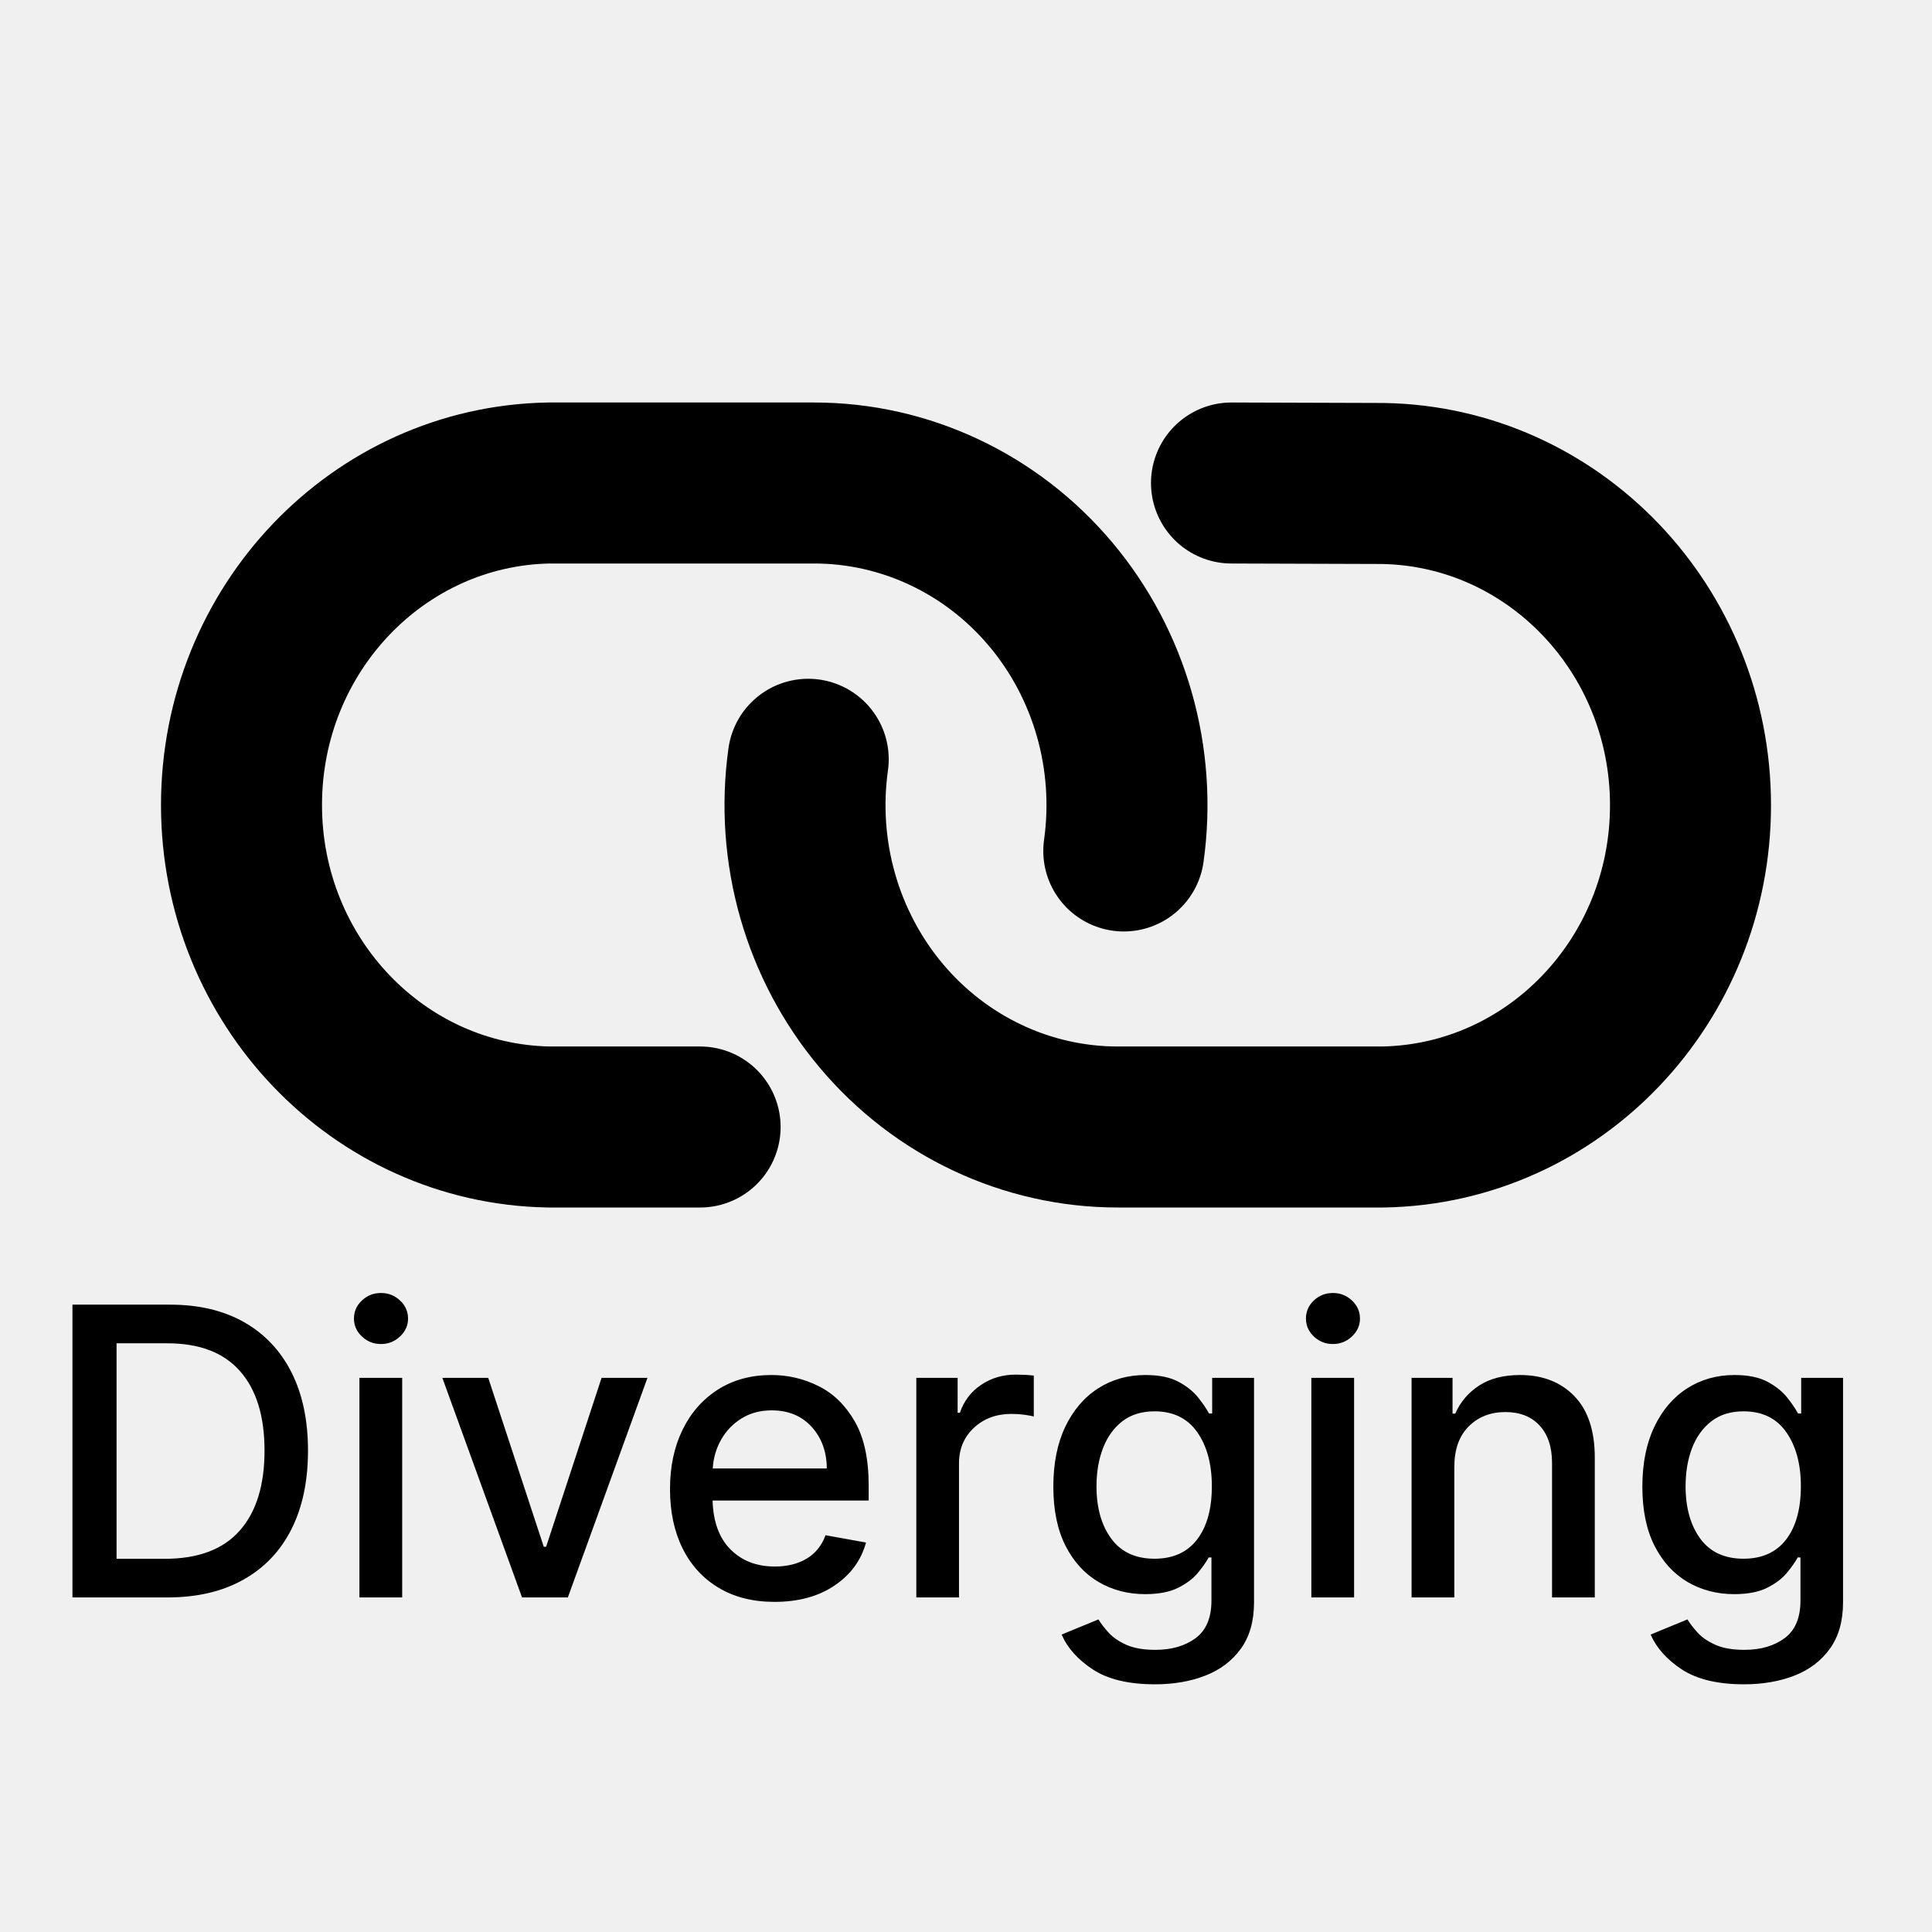
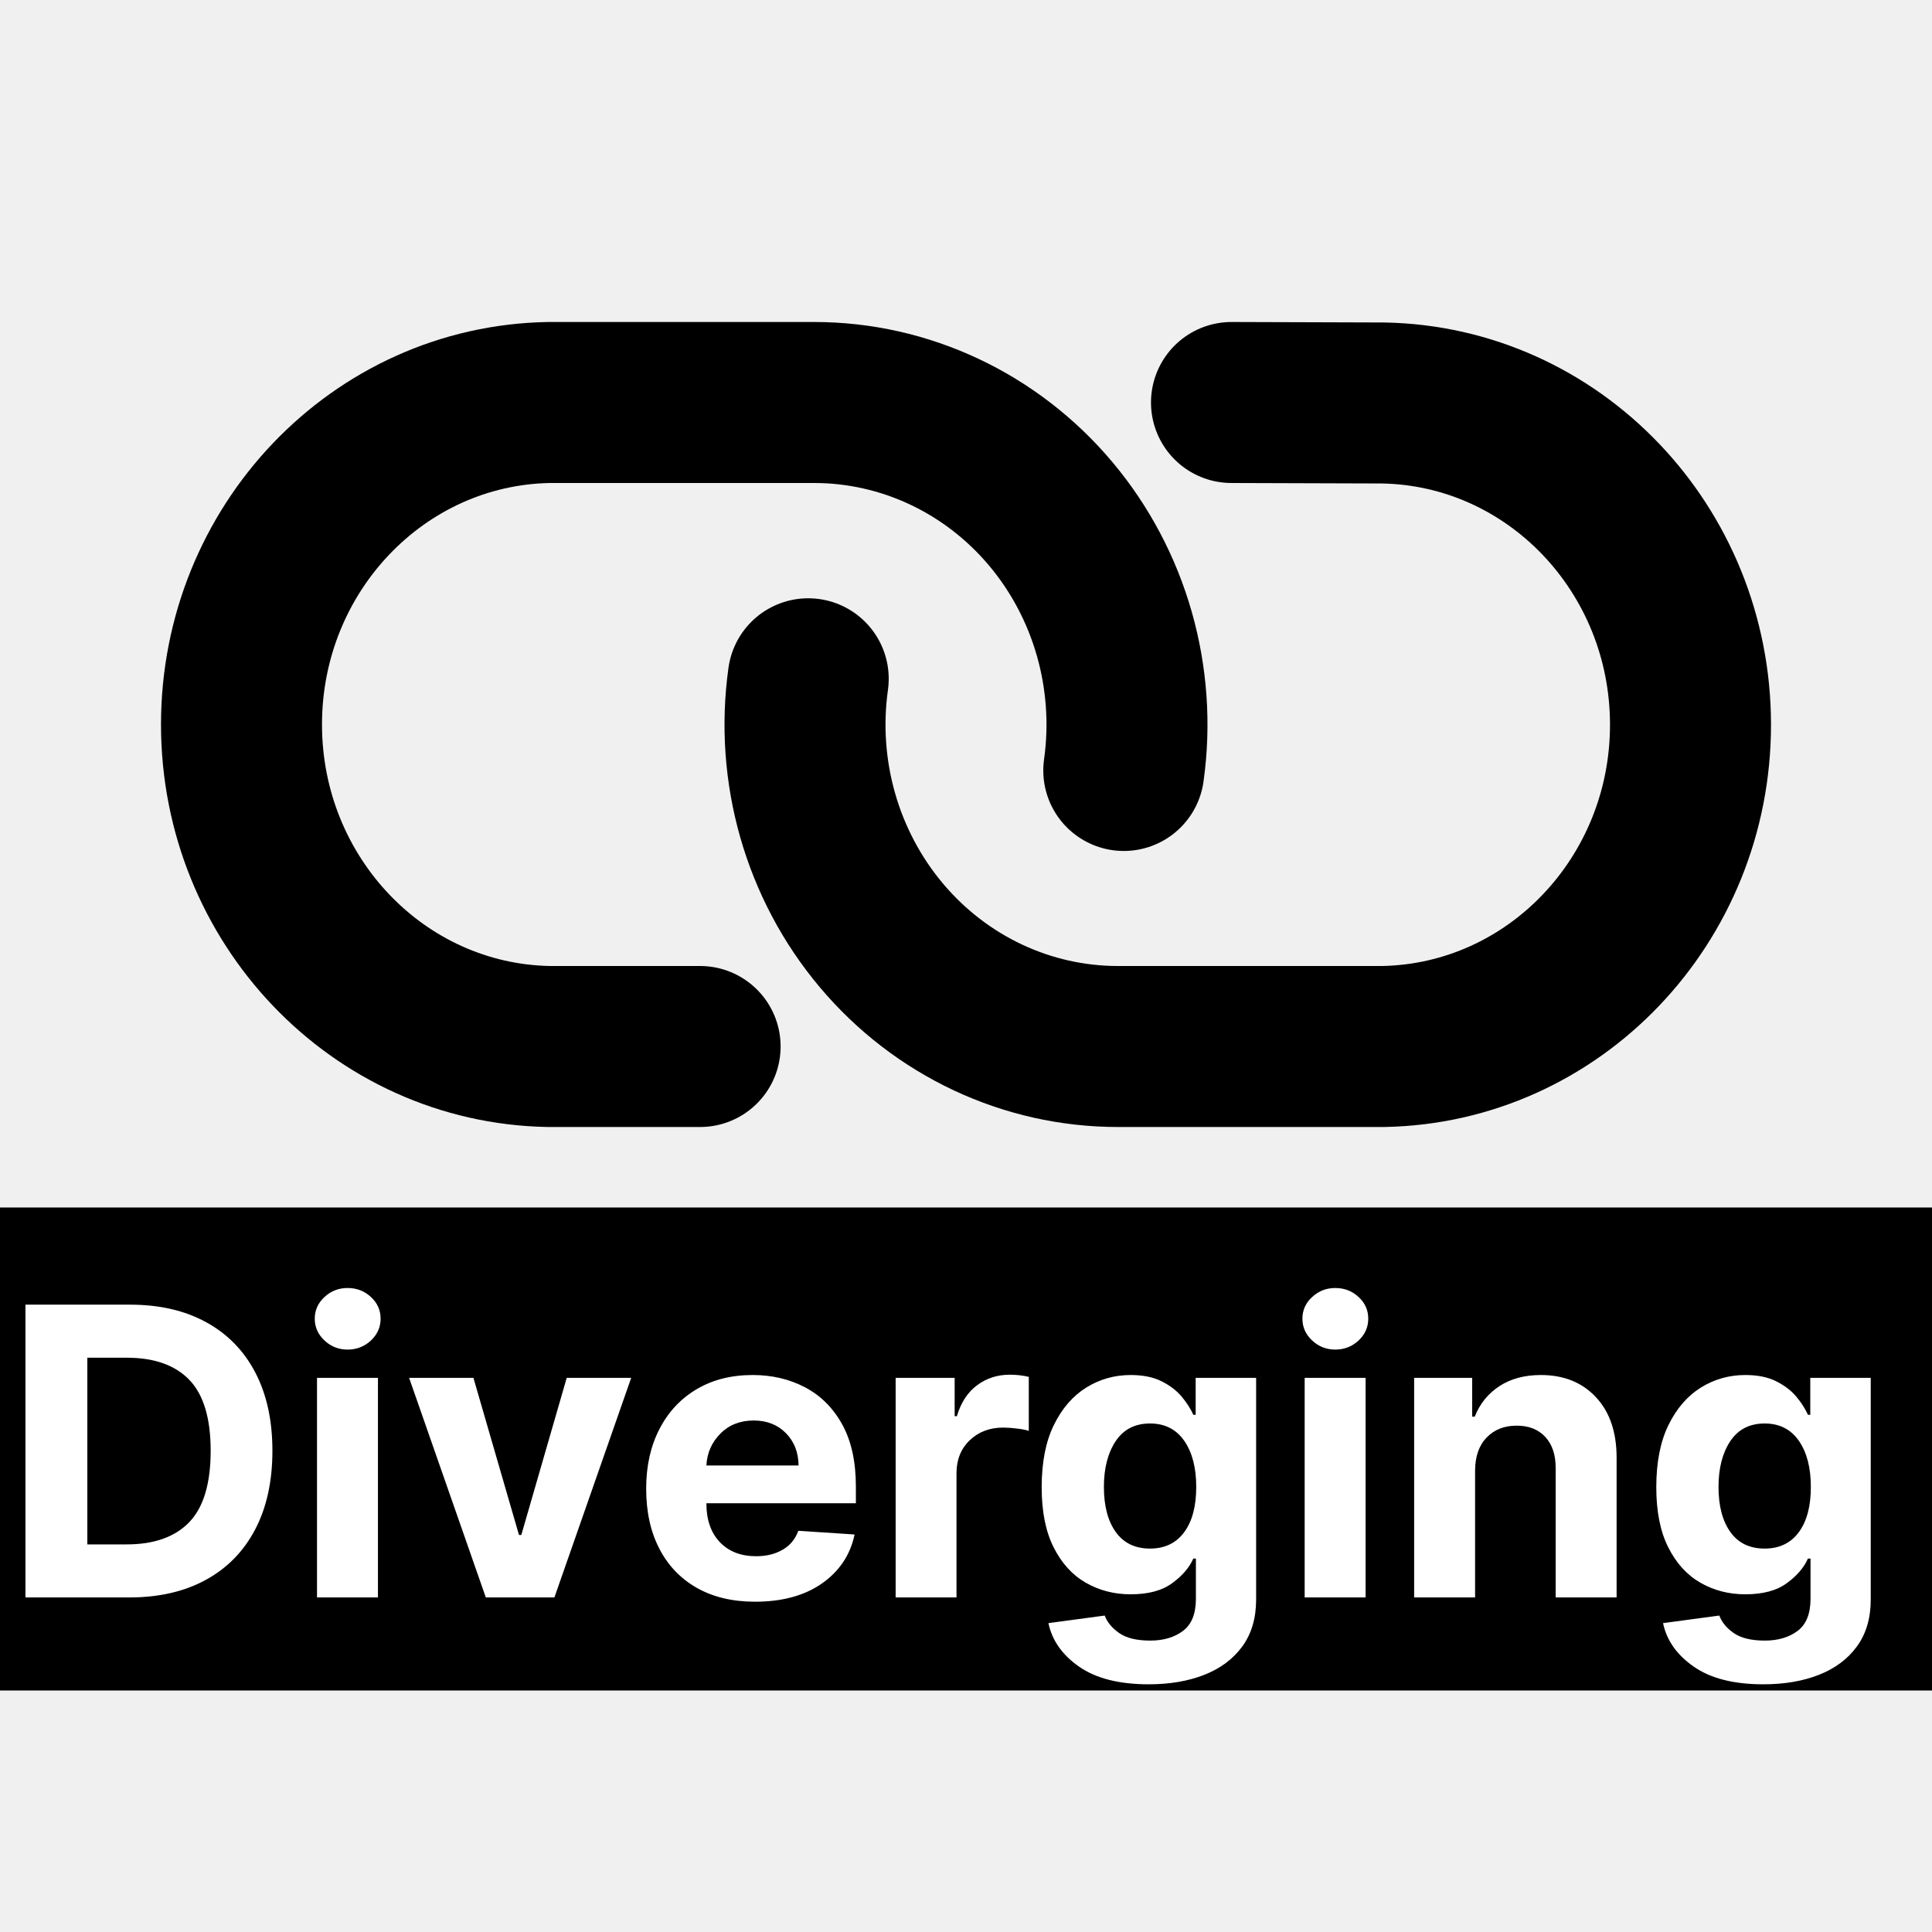
<svg xmlns="http://www.w3.org/2000/svg" width="24" height="24" viewBox="0 0 24 24" fill="none">
  <g>
-     <path d="M1.577 4.844L0.4 4.844L0.4 1.207L1.614 1.207Q2.15 1.207 2.533 1.425Q2.915 1.642 3.121 2.048Q3.326 2.454 3.326 3.02Q3.326 3.588 3.12 3.997Q2.914 4.405 2.522 4.624Q2.131 4.844 1.577 4.844ZM0.948 4.364L1.547 4.364Q2.168 4.364 2.477 4.015Q2.786 3.667 2.786 3.02Q2.786 2.377 2.481 2.032Q2.177 1.687 1.58 1.687L0.948 1.687L0.948 4.364ZM3.965 4.844L3.965 2.116L4.496 2.116L4.496 4.844L3.965 4.844ZM4.233 1.696Q4.094 1.696 3.996 1.602Q3.897 1.509 3.897 1.38Q3.897 1.248 3.996 1.155Q4.094 1.062 4.233 1.062Q4.37 1.062 4.469 1.155Q4.569 1.248 4.569 1.38Q4.569 1.509 4.469 1.602Q4.37 1.696 4.233 1.696ZM7.543 2.116L6.554 4.844L5.985 4.844L4.995 2.116L5.565 2.116L6.255 4.215L6.284 4.215L6.973 2.116L7.543 2.116ZM9.121 4.899Q8.72 4.899 8.429 4.725Q8.137 4.551 7.98 4.236Q7.823 3.92 7.823 3.498Q7.823 3.079 7.98 2.759Q8.137 2.44 8.421 2.26Q8.704 2.081 9.084 2.081Q9.393 2.081 9.669 2.219Q9.945 2.356 10.118 2.657Q10.291 2.958 10.291 3.452L10.291 3.64L8.352 3.64Q8.363 4.034 8.574 4.247Q8.786 4.46 9.126 4.46Q9.354 4.46 9.519 4.363Q9.684 4.265 9.755 4.071L10.258 4.162Q10.167 4.494 9.867 4.696Q9.567 4.899 9.121 4.899ZM8.354 3.242L9.771 3.242Q9.769 2.93 9.583 2.725Q9.396 2.52 9.087 2.52Q8.873 2.52 8.712 2.62Q8.551 2.72 8.458 2.884Q8.365 3.049 8.354 3.242ZM10.883 4.844L10.883 2.116L11.396 2.116L11.396 2.55L11.424 2.55Q11.499 2.33 11.688 2.203Q11.877 2.076 12.117 2.076Q12.168 2.076 12.235 2.079Q12.303 2.083 12.342 2.088L12.342 2.596Q12.31 2.587 12.229 2.575Q12.148 2.564 12.065 2.564Q11.783 2.564 11.598 2.737Q11.413 2.91 11.413 3.178L11.413 4.844L10.883 4.844ZM13.848 5.923Q13.359 5.923 13.078 5.74Q12.796 5.556 12.688 5.305L13.145 5.117Q13.193 5.195 13.273 5.283Q13.354 5.371 13.493 5.433Q13.633 5.495 13.853 5.495Q14.155 5.495 14.352 5.35Q14.549 5.204 14.549 4.883L14.549 4.347L14.515 4.347Q14.467 4.434 14.379 4.54Q14.29 4.647 14.133 4.725Q13.976 4.803 13.725 4.803Q13.404 4.803 13.145 4.651Q12.887 4.499 12.736 4.202Q12.585 3.904 12.585 3.469Q12.585 3.034 12.733 2.724Q12.882 2.413 13.141 2.247Q13.4 2.081 13.729 2.081Q13.983 2.081 14.14 2.165Q14.297 2.25 14.385 2.362Q14.473 2.473 14.519 2.559L14.558 2.559L14.558 2.116L15.078 2.116L15.078 4.904Q15.078 5.254 14.915 5.48Q14.751 5.707 14.473 5.815Q14.196 5.923 13.848 5.923ZM13.842 4.363Q14.187 4.363 14.371 4.124Q14.554 3.885 14.554 3.462Q14.554 3.049 14.372 2.79Q14.19 2.532 13.842 2.532Q13.603 2.532 13.443 2.655Q13.283 2.779 13.202 2.989Q13.121 3.2 13.121 3.462Q13.121 3.864 13.304 4.113Q13.487 4.363 13.842 4.363ZM15.79 4.844L15.79 2.116L16.321 2.116L16.321 4.844L15.79 4.844ZM16.058 1.696Q15.92 1.696 15.821 1.602Q15.723 1.509 15.723 1.38Q15.723 1.248 15.821 1.155Q15.92 1.062 16.058 1.062Q16.195 1.062 16.294 1.155Q16.394 1.248 16.394 1.38Q16.394 1.509 16.294 1.602Q16.195 1.696 16.058 1.696ZM17.566 3.224L17.566 4.844L17.035 4.844L17.035 2.116L17.544 2.116L17.544 2.56L17.578 2.56Q17.672 2.344 17.874 2.212Q18.075 2.081 18.383 2.081Q18.802 2.081 19.056 2.342Q19.311 2.603 19.311 3.109L19.311 4.844L18.78 4.844L18.78 3.173Q18.78 2.876 18.626 2.709Q18.471 2.541 18.201 2.541Q17.924 2.541 17.745 2.719Q17.566 2.898 17.566 3.224ZM21.165 5.923Q20.677 5.923 20.395 5.74Q20.114 5.556 20.005 5.305L20.462 5.117Q20.51 5.195 20.59 5.283Q20.671 5.371 20.811 5.433Q20.95 5.495 21.17 5.495Q21.472 5.495 21.669 5.35Q21.866 5.204 21.866 4.883L21.866 4.347L21.832 4.347Q21.784 4.434 21.696 4.54Q21.607 4.647 21.45 4.725Q21.293 4.803 21.042 4.803Q20.721 4.803 20.462 4.651Q20.204 4.499 20.053 4.202Q19.902 3.904 19.902 3.469Q19.902 3.034 20.051 2.724Q20.199 2.413 20.458 2.247Q20.717 2.081 21.046 2.081Q21.3 2.081 21.457 2.165Q21.614 2.25 21.702 2.362Q21.79 2.473 21.836 2.559L21.875 2.559L21.875 2.116L22.395 2.116L22.395 4.904Q22.395 5.254 22.232 5.48Q22.069 5.707 21.791 5.815Q21.513 5.923 21.165 5.923ZM21.159 4.363Q21.504 4.363 21.688 4.124Q21.871 3.885 21.871 3.462Q21.871 3.049 21.689 2.79Q21.508 2.532 21.159 2.532Q20.92 2.532 20.76 2.655Q20.6 2.779 20.519 2.989Q20.439 3.2 20.439 3.462Q20.439 3.864 20.621 4.113Q20.804 4.363 21.159 4.363Z" fill="#000000" transform="translate(0.5 15)" />
-     <path d="M0.04 3.432C-0.121 4.58 0.211 5.743 0.949 6.62C1.687 7.497 2.759 8 3.886 8C3.886 8 7.182 8 7.182 8C9.301 7.962 11 6.184 11 4.003C11 1.822 9.301 0.044 7.182 0.006C7.182 0.006 5.298 0 5.298 0" fill="none" stroke-width="2" stroke="#000000" stroke-linecap="round" stroke-linejoin="round" transform="translate(10 6)" />
-     <path d="M10.96 4.571C11.121 3.423 10.789 2.258 10.051 1.381C9.313 0.504 8.241 -0 7.114 4.76837e-07C7.114 4.76837e-07 3.818 0 3.818 0C1.699 0.038 7.15256e-07 1.818 0 4C-1.43051e-06 6.182 1.699 7.962 3.818 8C3.818 8 5.697 8 5.697 8" fill="none" stroke-width="2" stroke="#000000" stroke-linecap="round" stroke-linejoin="round" transform="translate(3 6)" />
+     <rect width="24" height="6" fill="#000000" fill-rule="evenodd" transform="translate(0 15)" />
+     <path d="M1.605 4.844L0.316 4.844L0.316 1.207L1.616 1.207Q2.164 1.207 2.561 1.425Q2.958 1.642 3.171 2.049Q3.384 2.456 3.384 3.022Q3.384 3.59 3.17 3.999Q2.956 4.407 2.558 4.625Q2.159 4.844 1.605 4.844ZM1.085 4.185L1.573 4.185Q2.086 4.185 2.352 3.908Q2.617 3.631 2.617 3.022Q2.617 2.417 2.352 2.141Q2.086 1.866 1.575 1.866L1.085 1.866L1.085 4.185ZM3.938 4.844L3.938 2.116L4.695 2.116L4.695 4.844L3.938 4.844ZM4.318 1.765Q4.151 1.765 4.031 1.652Q3.91 1.539 3.91 1.381Q3.91 1.223 4.031 1.112Q4.151 1 4.318 1Q4.487 1 4.608 1.112Q4.728 1.223 4.728 1.381Q4.728 1.539 4.608 1.652Q4.487 1.765 4.318 1.765ZM7.841 2.116L6.887 4.844L6.035 4.844L5.082 2.116L5.881 2.116L6.447 4.068L6.476 4.068L7.04 2.116L7.841 2.116ZM9.38 4.897Q8.961 4.897 8.658 4.726Q8.354 4.554 8.191 4.239Q8.027 3.924 8.027 3.493Q8.027 3.072 8.191 2.754Q8.354 2.436 8.651 2.259Q8.949 2.081 9.35 2.081Q9.711 2.081 10.001 2.234Q10.291 2.386 10.462 2.694Q10.632 3.002 10.632 3.466L10.632 3.674L8.775 3.674L8.775 3.675Q8.775 3.981 8.942 4.157Q9.109 4.332 9.393 4.332Q9.583 4.332 9.721 4.252Q9.86 4.173 9.917 4.016L10.616 4.062Q10.536 4.442 10.211 4.67Q9.886 4.897 9.38 4.897ZM8.775 3.205L9.92 3.205Q9.918 2.962 9.764 2.804Q9.609 2.646 9.363 2.646Q9.11 2.646 8.949 2.809Q8.787 2.972 8.775 3.205ZM11.126 4.844L11.126 2.116L11.859 2.116L11.859 2.592L11.887 2.592Q11.962 2.338 12.138 2.208Q12.314 2.077 12.543 2.077Q12.669 2.077 12.78 2.104L12.78 2.775Q12.727 2.757 12.633 2.746Q12.539 2.734 12.461 2.734Q12.211 2.734 12.046 2.892Q11.882 3.049 11.882 3.301L11.882 4.844L11.126 4.844ZM14.27 5.923Q13.72 5.923 13.405 5.704Q13.091 5.485 13.024 5.163L13.723 5.069Q13.77 5.194 13.904 5.287Q14.038 5.38 14.288 5.38Q14.535 5.38 14.695 5.26Q14.856 5.14 14.856 4.86L14.856 4.361L14.824 4.361Q14.75 4.529 14.561 4.667Q14.373 4.805 14.046 4.805Q13.739 4.805 13.488 4.661Q13.237 4.517 13.089 4.222Q12.94 3.928 12.94 3.475Q12.94 3.01 13.092 2.701Q13.244 2.392 13.495 2.236Q13.746 2.081 14.045 2.081Q14.274 2.081 14.428 2.158Q14.583 2.235 14.679 2.349Q14.774 2.463 14.824 2.575L14.853 2.575L14.853 2.116L15.604 2.116L15.604 4.87Q15.604 5.218 15.432 5.453Q15.261 5.687 14.961 5.805Q14.661 5.923 14.27 5.923ZM14.286 4.237Q14.56 4.237 14.71 4.034Q14.86 3.832 14.86 3.471Q14.86 3.113 14.711 2.898Q14.561 2.683 14.286 2.683Q14.006 2.683 13.859 2.903Q13.713 3.123 13.713 3.471Q13.713 3.825 13.86 4.031Q14.008 4.237 14.286 4.237ZM16.207 4.844L16.207 2.116L16.964 2.116L16.964 4.844L16.207 4.844ZM16.587 1.765Q16.421 1.765 16.3 1.652Q16.179 1.539 16.179 1.381Q16.179 1.223 16.3 1.112Q16.421 1 16.587 1Q16.756 1 16.877 1.112Q16.997 1.223 16.997 1.381Q16.997 1.539 16.877 1.652Q16.756 1.765 16.587 1.765ZM18.324 3.267L18.324 4.844L17.567 4.844L17.567 2.116L18.288 2.116L18.288 2.598L18.32 2.598Q18.413 2.36 18.625 2.22Q18.837 2.081 19.141 2.081Q19.567 2.081 19.824 2.355Q20.082 2.63 20.082 3.107L20.082 4.844L19.325 4.844L19.325 3.242Q19.327 2.992 19.197 2.851Q19.068 2.71 18.841 2.71Q18.611 2.71 18.469 2.856Q18.326 3.002 18.324 3.267ZM21.905 5.923Q21.355 5.923 21.041 5.704Q20.726 5.485 20.659 5.163L21.358 5.069Q21.404 5.194 21.538 5.287Q21.673 5.38 21.923 5.38Q22.17 5.38 22.33 5.26Q22.491 5.14 22.491 4.86L22.491 4.361L22.459 4.361Q22.385 4.529 22.196 4.667Q22.008 4.805 21.681 4.805Q21.374 4.805 21.123 4.661Q20.872 4.517 20.724 4.222Q20.575 3.928 20.575 3.475Q20.575 3.01 20.727 2.701Q20.879 2.392 21.13 2.236Q21.381 2.081 21.68 2.081Q21.909 2.081 22.063 2.158Q22.218 2.235 22.314 2.349Q22.409 2.463 22.459 2.575L22.488 2.575L22.488 2.116L23.239 2.116L23.239 4.87Q23.239 5.218 23.067 5.453Q22.896 5.687 22.596 5.805Q22.296 5.923 21.905 5.923ZM21.921 4.237Q22.195 4.237 22.345 4.034Q22.495 3.832 22.495 3.471Q22.495 3.113 22.346 2.898Q22.196 2.683 21.921 2.683Q21.641 2.683 21.494 2.903Q21.348 3.123 21.348 3.471Q21.348 3.825 21.495 4.031Q21.642 4.237 21.921 4.237Z" fill="#FFFFFF" transform="translate(0 15)" />
+     <path d="M0.04 3.432C-0.121 4.58 0.211 5.743 0.949 6.62C1.687 7.497 2.759 8 3.886 8C3.886 8 7.182 8 7.182 8C9.301 7.962 11 6.184 11 4.003C11 1.822 9.301 0.044 7.182 0.006C7.182 0.006 5.298 0 5.298 0" fill="none" stroke-width="2" stroke="#000000" stroke-linecap="round" stroke-linejoin="round" transform="translate(10 5)" />
+     <path d="M10.96 4.571C11.121 3.423 10.789 2.258 10.051 1.381C9.313 0.504 8.241 -0 7.114 4.76837e-07C7.114 4.76837e-07 3.818 0 3.818 0C1.699 0.038 7.15256e-07 1.818 0 4C-1.43051e-06 6.182 1.699 7.962 3.818 8C3.818 8 5.697 8 5.697 8" fill="none" stroke-width="2" stroke="#000000" stroke-linecap="round" stroke-linejoin="round" transform="translate(3 5)" />
  </g>
</svg>
